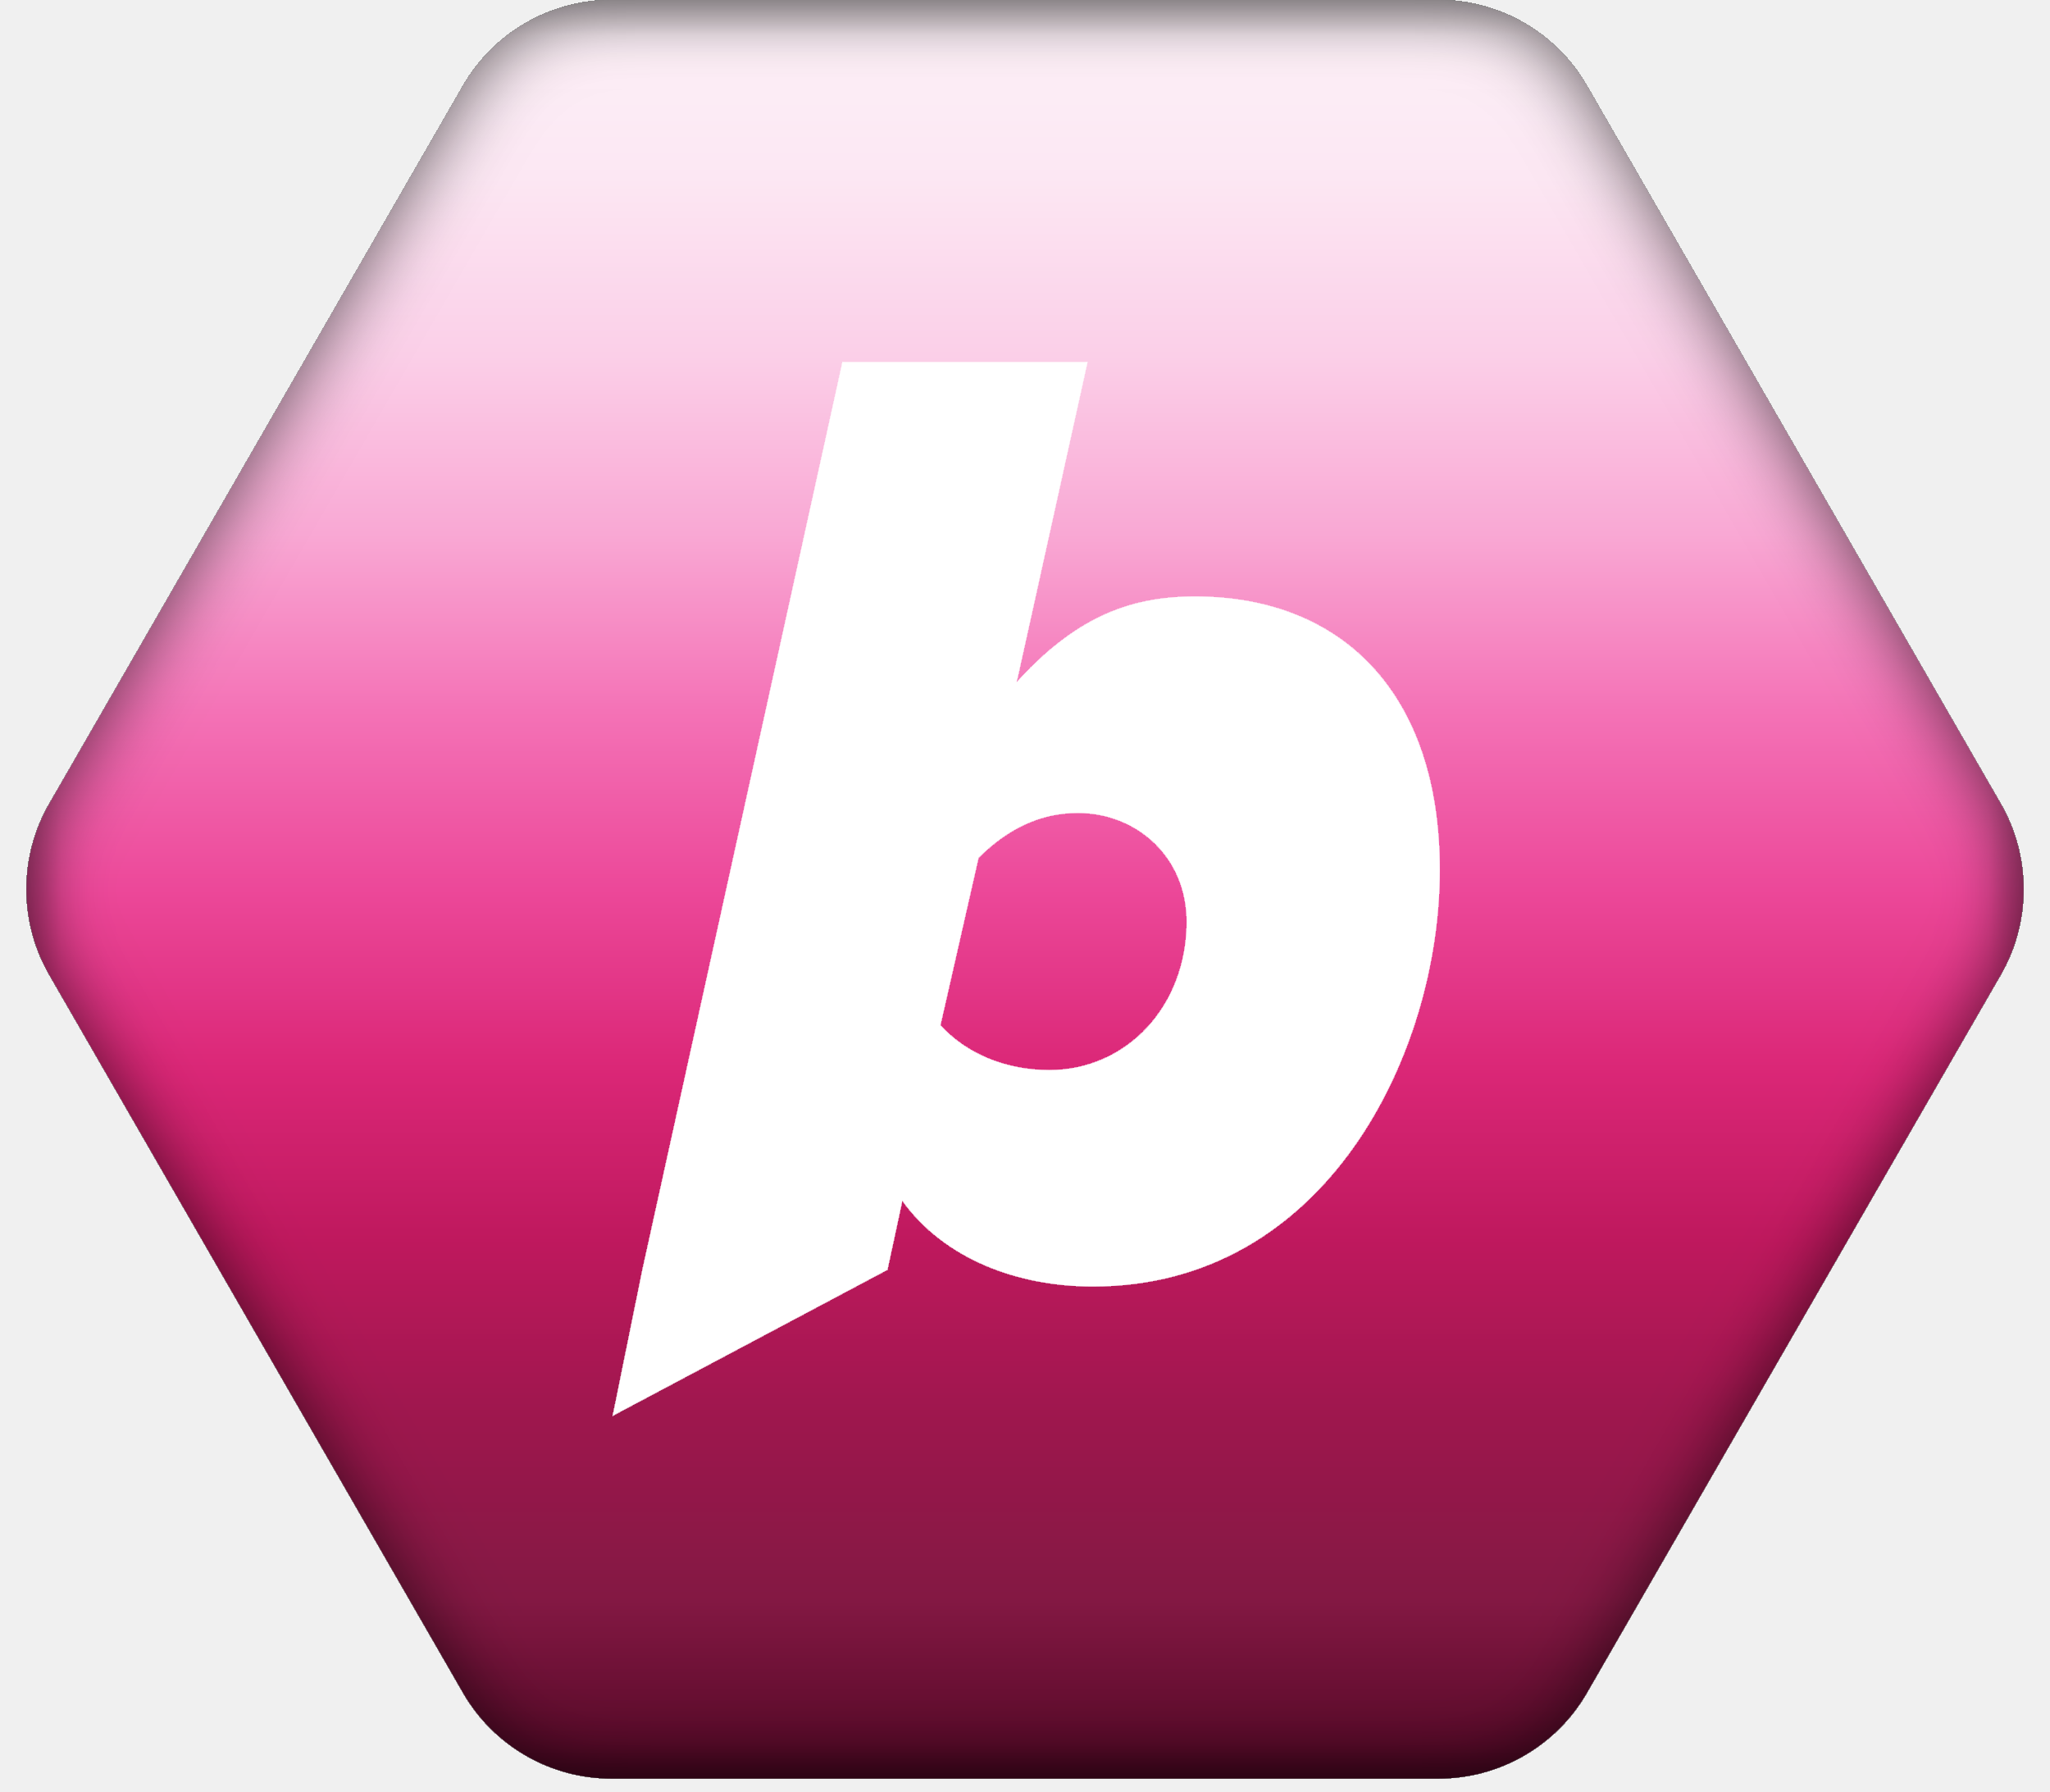
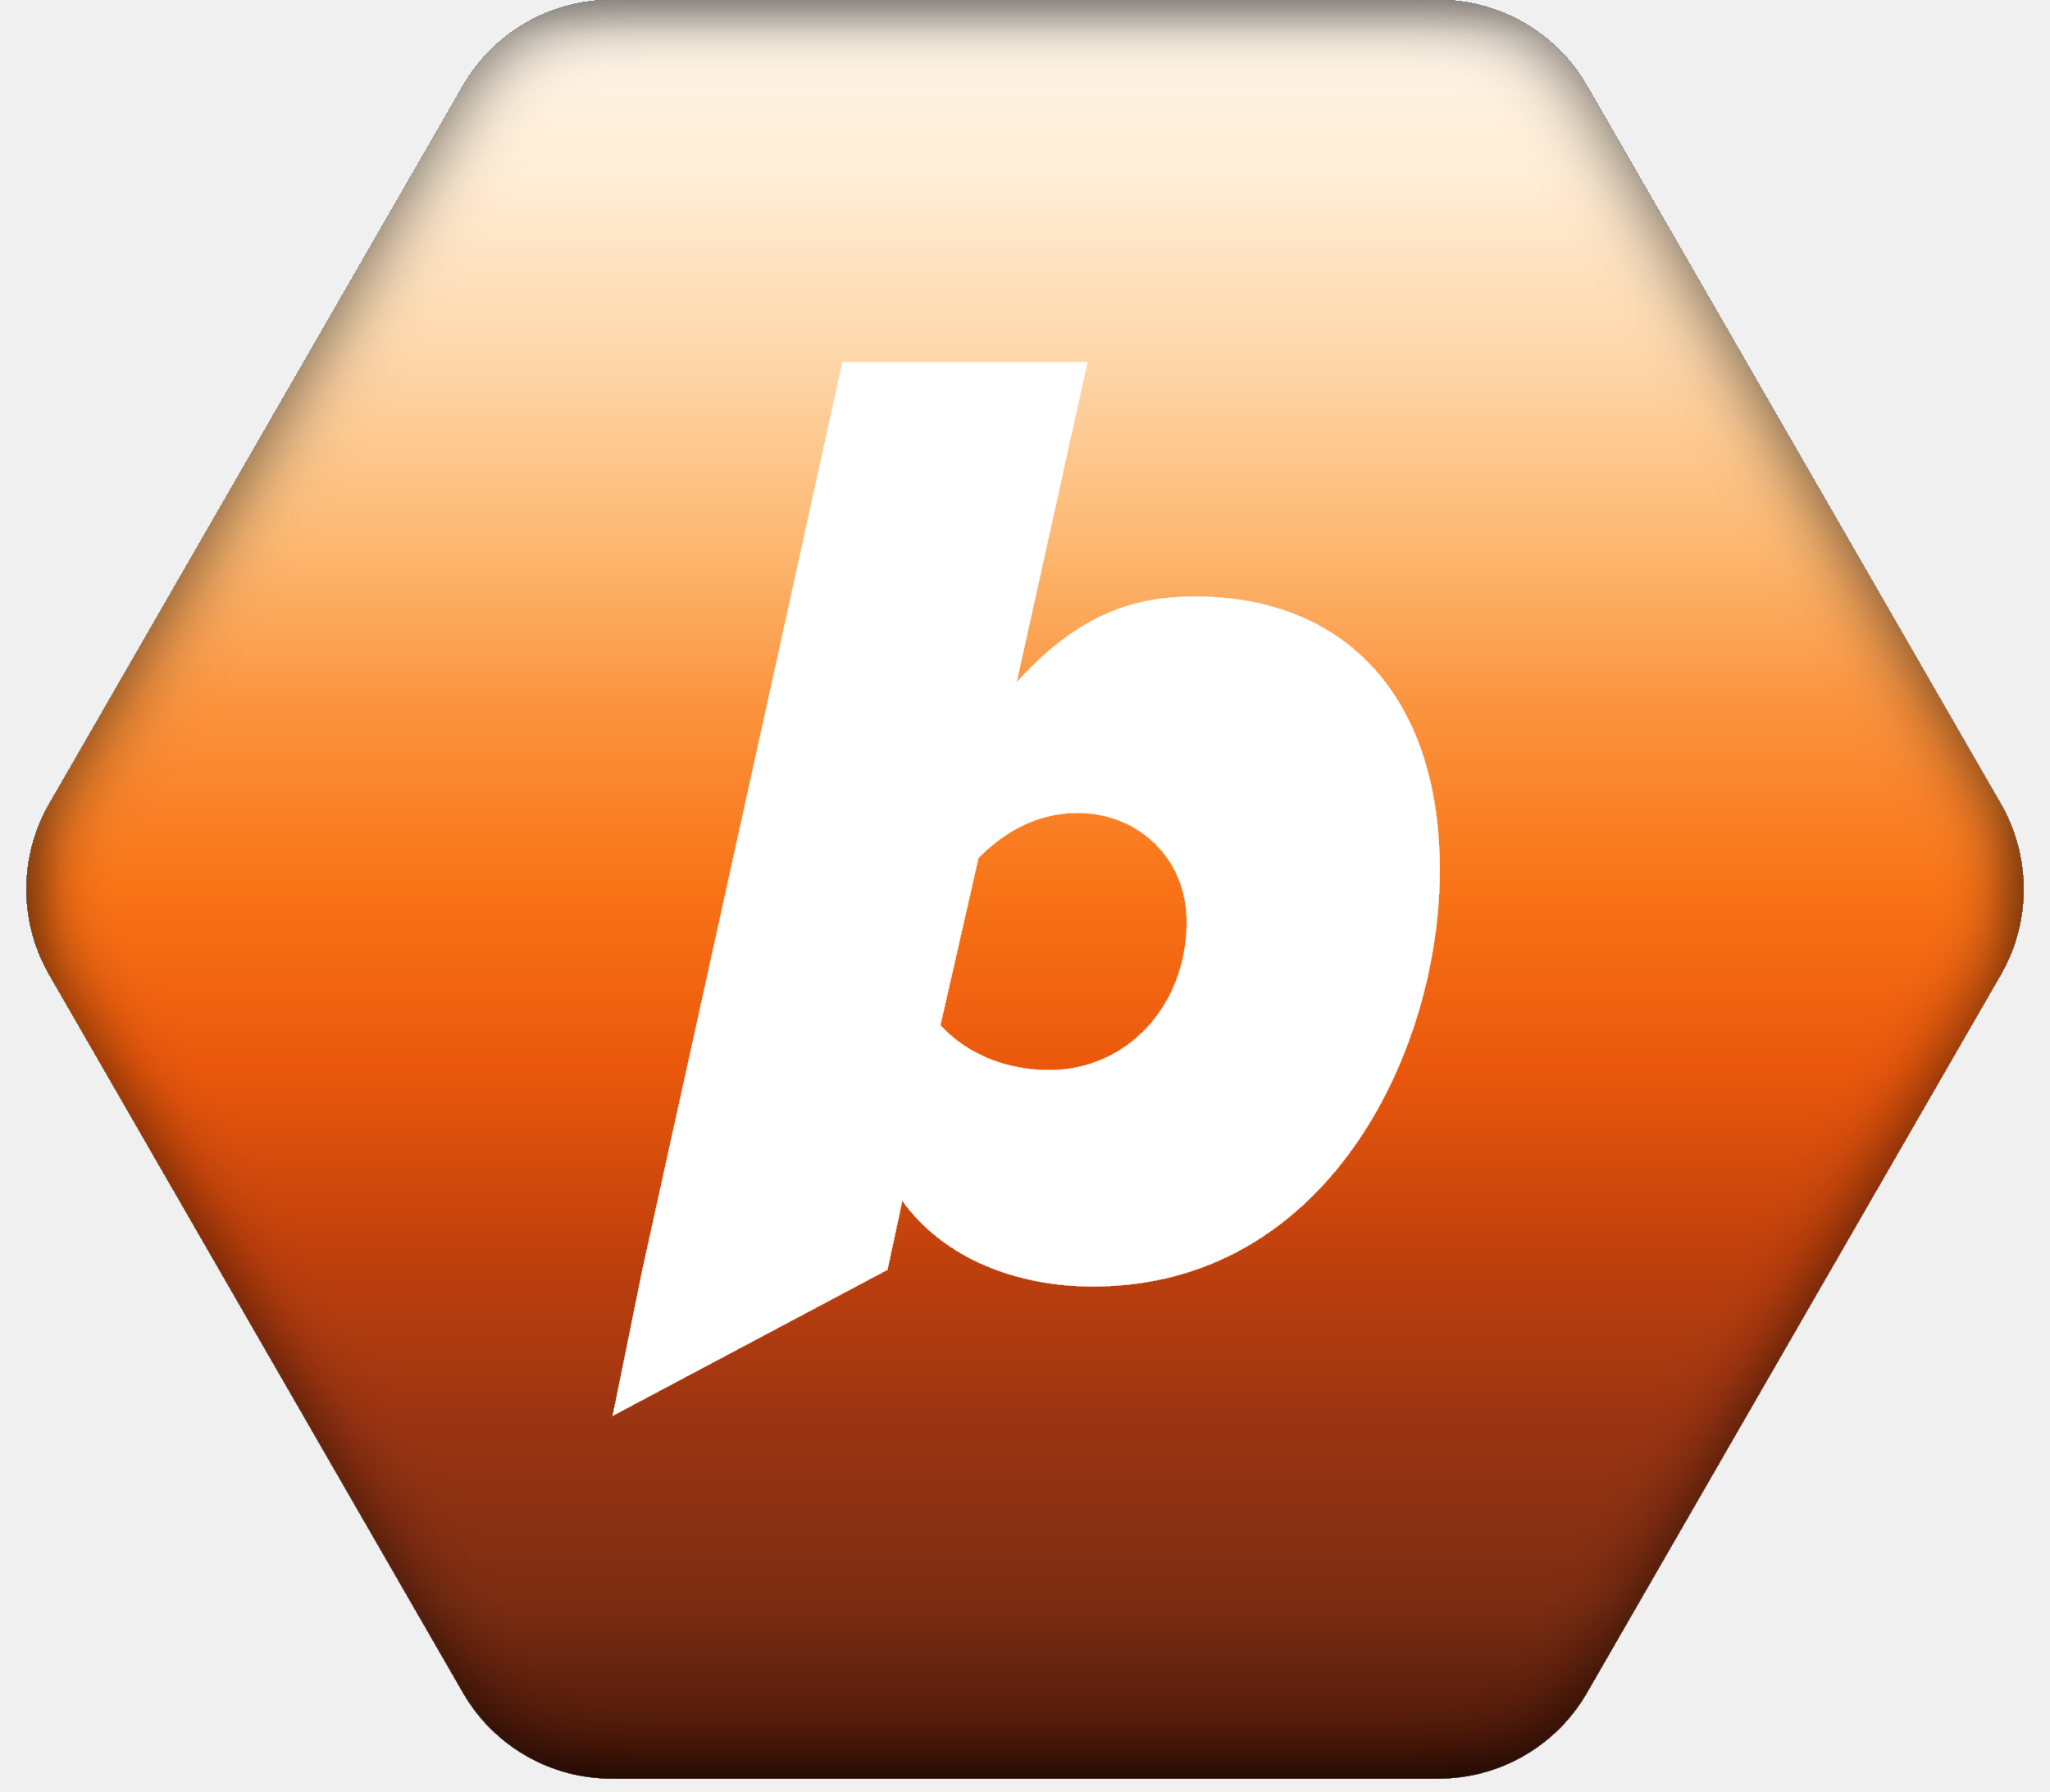
<svg xmlns="http://www.w3.org/2000/svg" width="95" height="83" fill="none">
  <g filter="url(#a)">
    <path fill="url(#b)" d="M66.657 0H28.343a7.948 7.948 0 0 0-6.887 3.979L2.288 37.235a7.948 7.948 0 0 0 0 7.938L21.456 78.43a7.948 7.948 0 0 0 6.887 3.979h38.314a7.948 7.948 0 0 0 6.886-3.98l19.17-33.256a7.948 7.948 0 0 0 0-7.938L73.542 3.98A7.948 7.948 0 0 0 66.657 0Z" />
  </g>
  <g filter="url(#c)">
    <path fill="#fff" fill-rule="evenodd" d="M50.642 59.608c-3.468 0-6.873-1.261-8.827-3.973l-.69 3.198-12.729 6.762 1.374-6.762 9.27-42.04h11.35l-3.279 14.818c2.649-2.9 5.108-3.973 8.26-3.973 6.81 0 11.35 4.477 11.35 12.675 0 8.45-5.233 19.295-16.079 19.295Zm4.351-16.9c0 3.91-2.774 6.874-6.368 6.874-2.018 0-3.847-.757-5.045-2.08l1.766-7.757c1.324-1.324 2.837-2.08 4.603-2.08 2.711 0 5.044 2.017 5.044 5.044Z" clip-rule="evenodd" />
  </g>
  <defs>
    <filter id="a" width="92.549" height="82.409" x="1.226" y="0" color-interpolation-filters="sRGB" filterUnits="userSpaceOnUse">
      <feFlood flood-opacity="0" result="BackgroundImageFix" />
      <feBlend in="SourceGraphic" in2="BackgroundImageFix" result="shape" />
      <feColorMatrix in="SourceAlpha" result="hardAlpha" values="0 0 0 0 0 0 0 0 0 0 0 0 0 0 0 0 0 0 127 0" />
      <feOffset />
      <feGaussianBlur stdDeviation="1.717" />
      <feComposite in2="hardAlpha" k2="-1" k3="1" operator="arithmetic" />
      <feColorMatrix values="0 0 0 0 0 0 0 0 0 0 0 0 0 0 0 0 0 0 0.65 0" />
      <feBlend in2="shape" result="effect1_innerShadow_615_13380" />
    </filter>
    <filter id="c" width="38.326" height="48.802" x="28.396" y="16.793" color-interpolation-filters="sRGB" filterUnits="userSpaceOnUse">
      <feFlood flood-opacity="0" result="BackgroundImageFix" />
      <feBlend in="SourceGraphic" in2="BackgroundImageFix" result="shape" />
      <feColorMatrix in="SourceAlpha" result="hardAlpha" values="0 0 0 0 0 0 0 0 0 0 0 0 0 0 0 0 0 0 127 0" />
      <feOffset />
      <feGaussianBlur stdDeviation=".072" />
      <feComposite in2="hardAlpha" k2="-1" k3="1" operator="arithmetic" />
      <feColorMatrix values="0 0 0 0 1 0 0 0 0 1 0 0 0 0 1 0 0 0 0.95 0" />
      <feBlend in2="shape" result="effect1_innerShadow_615_13380" />
    </filter>
    <linearGradient id="b" x1="47.5" x2="47.5" y1="0" y2="82.409" gradientUnits="userSpaceOnUse">
-       <stop offset="0%" stop-color="#FDF2F8" />
-       <stop offset="10%" stop-color="#FCE7F3" />
-       <stop offset="20%" stop-color="#FBCFE8" />
-       <stop offset="30%" stop-color="#F9A8D4" />
-       <stop offset="40%" stop-color="#F472B6" />
-       <stop offset="50%" stop-color="#EC4899" />
-       <stop offset="60%" stop-color="#DB2777" />
-       <stop offset="70%" stop-color="#BE185D" />
-       <stop offset="80%" stop-color="#9D174D" />
-       <stop offset="90%" stop-color="#831843" />
-       <stop offset="100%" stop-color="#500724" />
+       <stop offset="0%" stop-color="#FFF7ED" />
+       <stop offset="10%" stop-color="#FFEDD5" />
+       <stop offset="20%" stop-color="#FED7AA" />
+       <stop offset="30%" stop-color="#FDBA74" />
+       <stop offset="40%" stop-color="#FB923C" />
+       <stop offset="50%" stop-color="#F97316" />
+       <stop offset="60%" stop-color="#EA580C" />
+       <stop offset="70%" stop-color="#C2410C" />
+       <stop offset="80%" stop-color="#9A3412" />
+       <stop offset="90%" stop-color="#7C2D12" />
+       <stop offset="100%" stop-color="#431407" />
    </linearGradient>
  </defs>
</svg>
